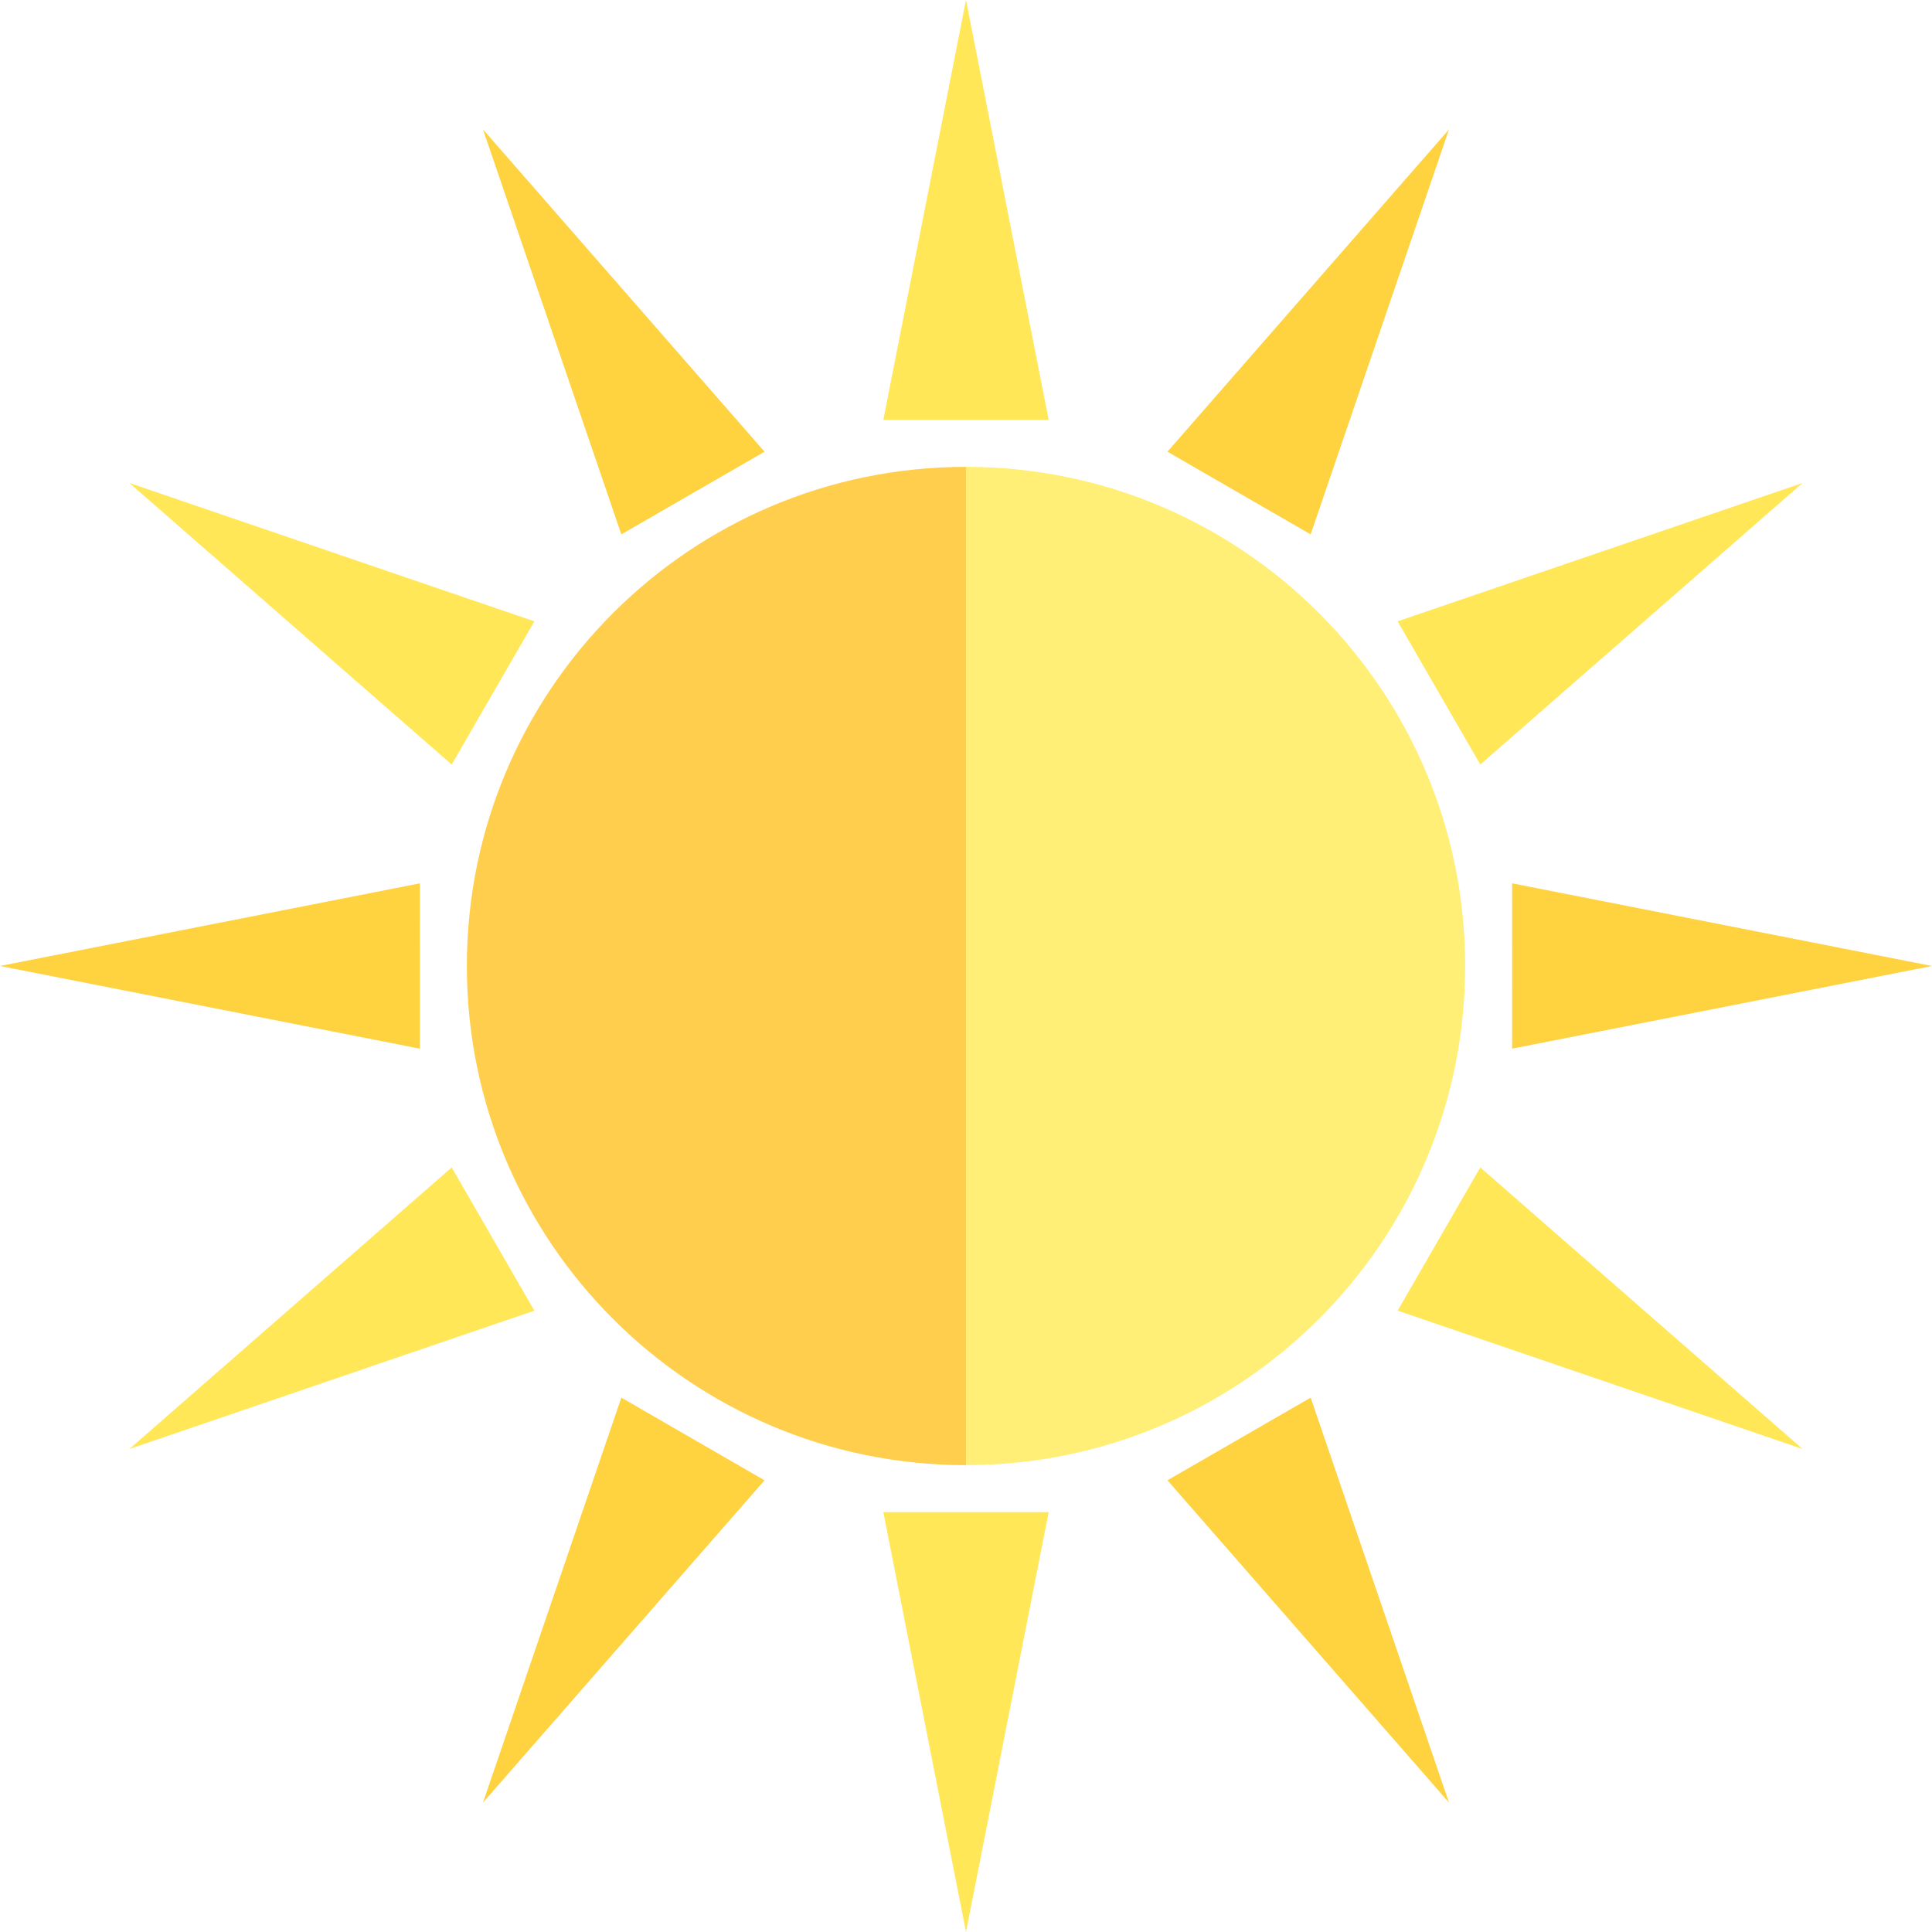
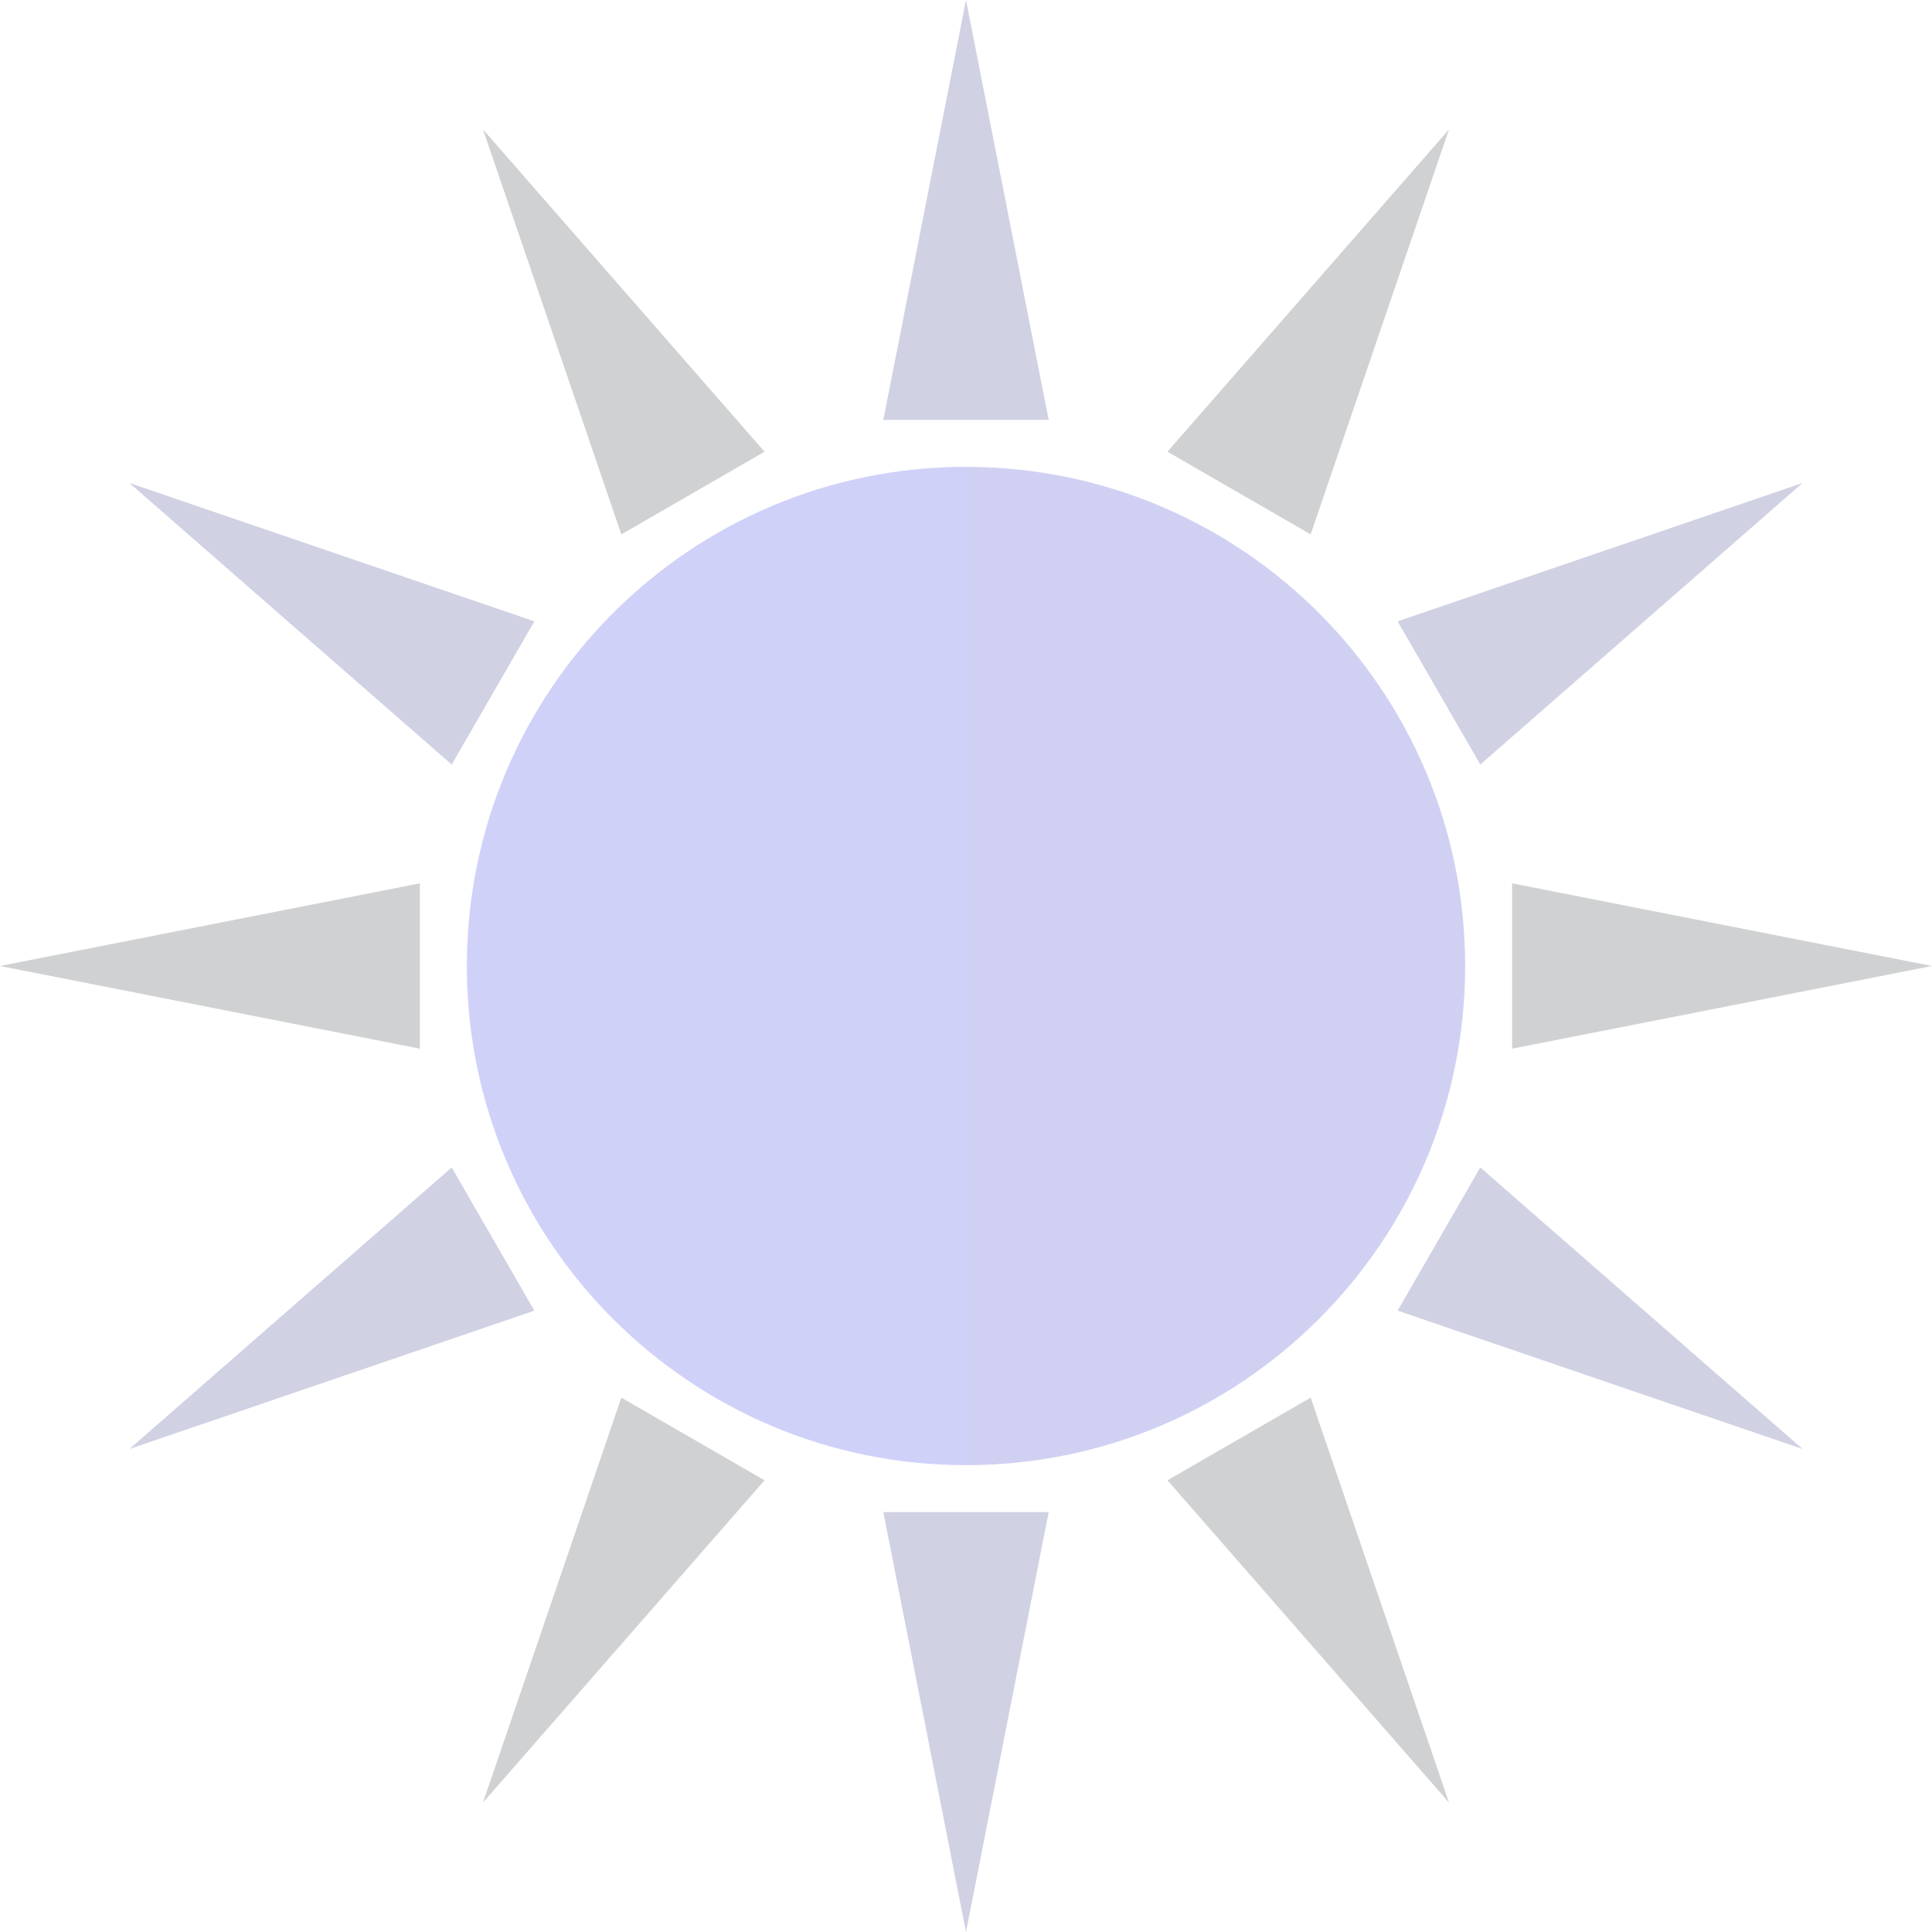
<svg xmlns="http://www.w3.org/2000/svg" version="1.1" id="Capa_1" x="0px" y="0px" viewBox="0 0 187.322 187.322" style="enable-background:new 0 0 187.322 187.322;" xml:space="preserve">
  <g>
-     <polygon style="fill:#FFE758;" points="101.677,40.71 93.661,0 85.645,40.71 93.661,40.71  " />
-     <polygon style="fill:#FFC300bf;" points="67.185,47.804 74.127,43.796 46.83,12.548 60.243,51.812  " />
-     <polygon style="fill:#FFE758;" points="47.804,67.186 51.811,60.243 12.548,46.83 43.795,74.128  " />
-     <polygon style="fill:#FFC300bf;" points="40.709,93.66 40.71,85.646 0,93.66 40.709,101.677  " />
-     <polygon style="fill:#FFE758;" points="47.803,120.137 43.796,113.194 12.548,140.491 51.81,127.079  " />
-     <polygon style="fill:#FFC300bf;" points="60.244,135.511 46.83,174.774 74.127,143.527 67.184,139.519  " />
-     <polygon style="fill:#FFE758;" points="85.645,146.611 93.661,187.322 101.677,146.613 93.661,146.613  " />
-     <polygon style="fill:#FFC300bf;" points="120.137,139.519 113.195,143.525 140.491,174.774 127.079,135.511  " />
-     <polygon style="fill:#FFE758;" points="139.519,120.137 135.51,127.077 174.773,140.491 143.525,113.194  " />
-     <polygon style="fill:#FFC300bf;" points="187.322,93.66 146.612,85.645 146.613,93.66 146.612,101.676  " />
-     <polygon style="fill:#FFE758;" points="139.518,67.184 143.525,74.126 174.773,46.83 135.509,60.243  " />
-     <polygon style="fill:#FFC300bf;" points="127.078,51.812 140.491,12.548 113.193,43.796 120.136,47.804  " />
-     <path style="fill:#FFE83Cb2;" d="M93.661,45.265v96.793c26.729,0,48.397-21.668,48.397-48.397S120.39,45.265,93.661,45.265z" />
-     <path style="fill:#FFB900b2;" d="M45.265,93.661c0,26.729,21.668,48.397,48.396,48.397V45.265   C66.933,45.265,45.265,66.933,45.265,93.661z" />
+     <polygon style="fill: #d0d1e3;" points="101.677,40.71 93.661,0 85.645,40.71 93.661,40.71  " />
+     <polygon style="fill: #d0d1d2;" points="67.185,47.804 74.127,43.796 46.83,12.548 60.243,51.812  " />
+     <polygon style="fill: #d0d1e3;" points="47.804,67.186 51.811,60.243 12.548,46.83 43.795,74.128  " />
+     <polygon style="fill: #d0d1d2;" points="40.709,93.66 40.71,85.646 0,93.66 40.709,101.677  " />
+     <polygon style="fill: #d0d1e3;" points="47.803,120.137 43.796,113.194 12.548,140.491 51.81,127.079  " />
+     <polygon style="fill: #d0d1d2;" points="60.244,135.511 46.83,174.774 74.127,143.527 67.184,139.519  " />
+     <polygon style="fill: #d0d1e3;" points="85.645,146.611 93.661,187.322 101.677,146.613 93.661,146.613  " />
+     <polygon style="fill: #d0d1d2;" points="120.137,139.519 113.195,143.525 140.491,174.774 127.079,135.511  " />
+     <polygon style="fill: #d0d1e3;" points="139.519,120.137 135.51,127.077 174.773,140.491 143.525,113.194  " />
+     <polygon style="fill: #d0d1d2;" points="187.322,93.66 146.612,85.645 146.613,93.66 146.612,101.676  " />
+     <polygon style="fill: #d0d1e3;" points="139.518,67.184 143.525,74.126 174.773,46.83 135.509,60.243  " />
+     <polygon style="fill: #d0d1d2;" points="127.078,51.812 140.491,12.548 113.193,43.796 120.136,47.804  " />
+     <path style="fill: #d0d1f2;" d="M93.661,45.265v96.793c26.729,0,48.397-21.668,48.397-48.397S120.39,45.265,93.661,45.265z" />
+     <path style="fill: #d0d1f9;" d="M45.265,93.661c0,26.729,21.668,48.397,48.396,48.397V45.265   C66.933,45.265,45.265,66.933,45.265,93.661z" />
  </g>
  <g>
</g>
  <g>
</g>
  <g>
</g>
  <g>
</g>
  <g>
</g>
  <g>
</g>
  <g>
</g>
  <g>
</g>
  <g>
</g>
  <g>
</g>
  <g>
</g>
  <g>
</g>
  <g>
</g>
  <g>
</g>
  <g>
</g>
</svg>
